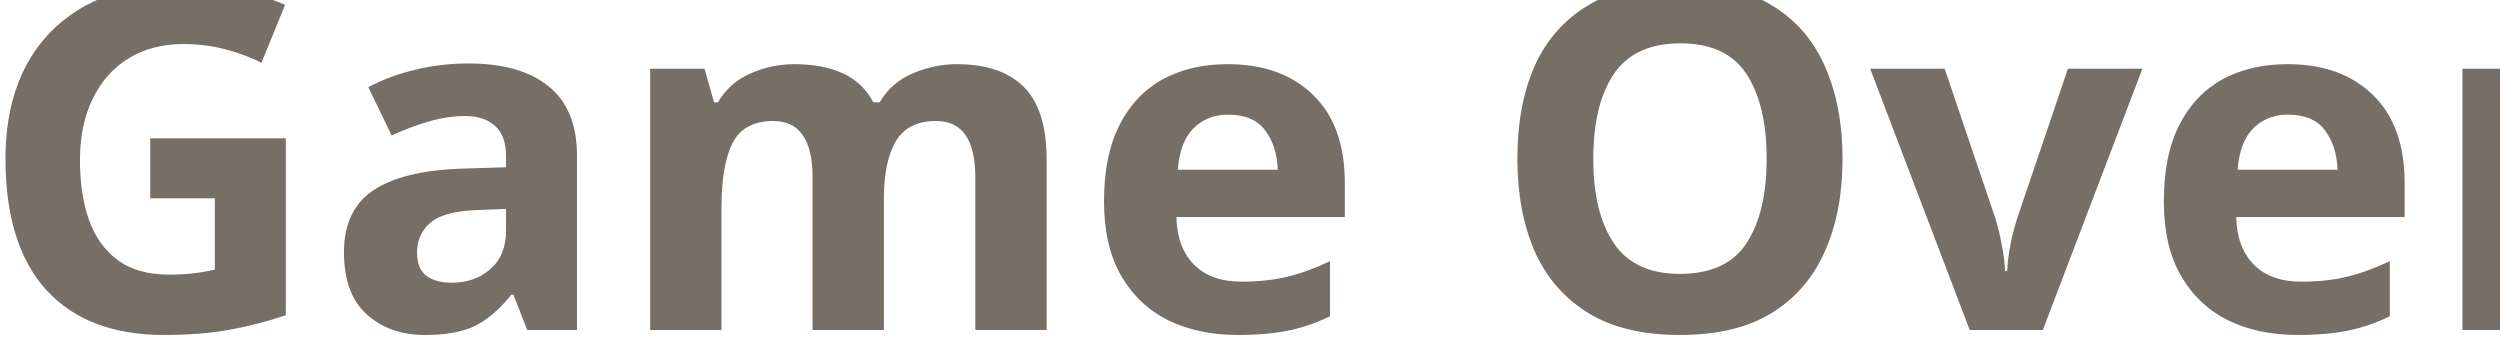
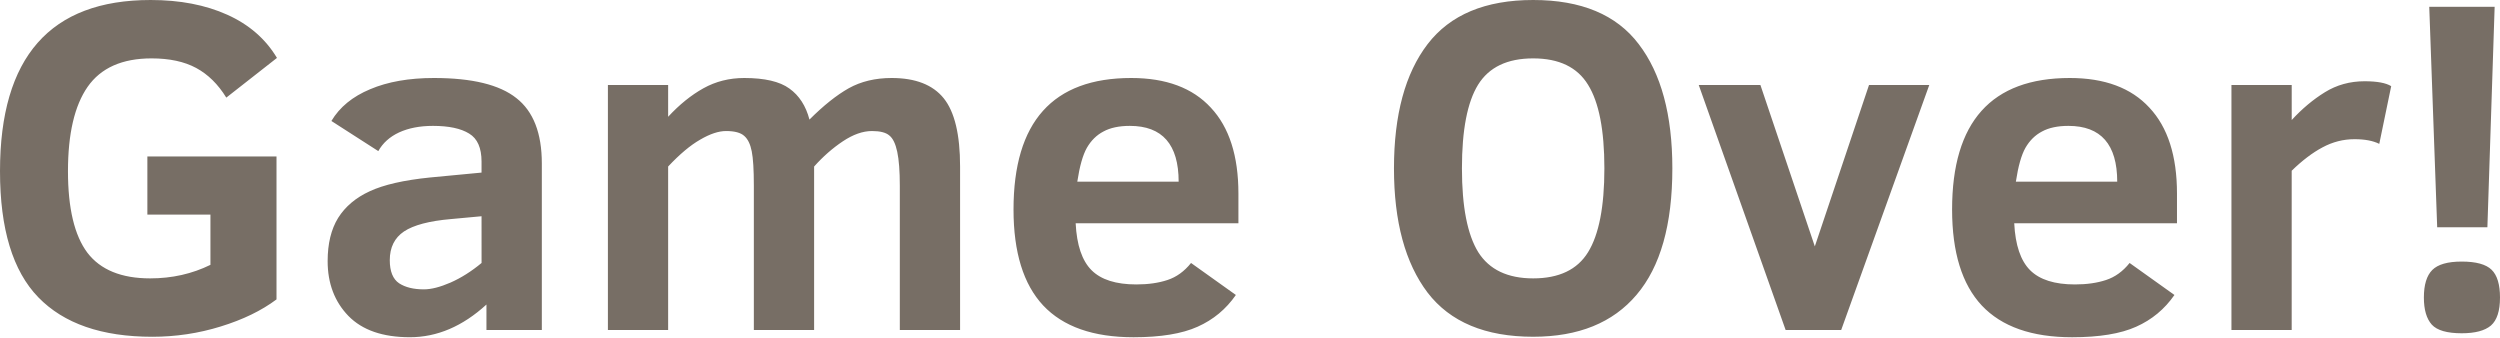
<svg xmlns="http://www.w3.org/2000/svg" width="418.165" height="56.406" viewBox="0 0 110.639 14.924" version="1.1" id="svg5" xml:space="preserve">
+   <path d="M 10.015,4.32 Q 9.467,3.431 8.682,3.008 7.896,2.584 6.708,2.584 q -1.953,0 -2.832,1.261 -0.868,1.251 -0.868,3.731 0,2.46 0.858,3.607 0.868,1.137 2.78,1.137 1.447,0 2.667,-0.599 V 9.498 H 6.522 V 6.925 H 12.237 V 13.25 Q 11.245,13.994 9.767,14.449 q -1.468,0.455 -3.028,0.455 -3.349,0 -5.044,-1.747 Q 2.9802322e-8,11.41 2.9802322e-8,7.576 2.9802322e-8,-3.6042184e-7 6.666,-3.6042184e-7 q 1.943,0 3.39,0.651 1.447,0.651 2.201,1.912 z M 21.528,14.604 v -1.127 q -1.581,1.447 -3.39,1.447 -1.798,0 -2.718,-0.941 -0.92,-0.951 -0.92,-2.429 0,-1.158 0.465,-1.912 Q 15.441,8.888 16.361,8.465 17.291,8.031 19.027,7.855 L 21.311,7.638 V 7.152 q 0,-0.91 -0.548,-1.24 -0.548,-0.341 -1.602,-0.341 -0.868,0 -1.499,0.289 -0.62,0.289 -0.92,0.827 L 14.666,5.354 q 0.548,-0.92 1.716,-1.406 1.168,-0.496 2.822,-0.496 2.532,0 3.648,0.889 1.127,0.879 1.127,2.894 V 14.604 Z M 21.311,9.57 19.957,9.695 q -1.437,0.124 -2.077,0.548 -0.63,0.424 -0.63,1.271 0,0.744 0.413,1.023 0.413,0.269 1.096,0.269 0.486,0 1.178,-0.3 0.703,-0.31 1.375,-0.868 z M 39.822,14.604 V 8.217 q 0,-0.961 -0.114,-1.499 -0.114,-0.537 -0.351,-0.723 -0.227,-0.196 -0.765,-0.196 -0.61,0 -1.292,0.455 -0.682,0.455 -1.271,1.116 V 14.604 H 33.362 V 8.217 q 0,-1.054 -0.093,-1.519 -0.093,-0.475 -0.331,-0.682 -0.238,-0.217 -0.806,-0.217 -0.496,0 -1.147,0.382 Q 30.334,6.553 29.569,7.369 V 14.604 H 26.903 V 3.762 H 29.569 v 1.406 q 0.744,-0.806 1.561,-1.261 0.816,-0.455 1.809,-0.455 1.354,0 1.995,0.465 0.651,0.465 0.889,1.375 0.93,-0.93 1.736,-1.385 0.816,-0.455 1.902,-0.455 1.581,0 2.305,0.899 0.723,0.899 0.723,3.018 v 7.235 z m 7.782,-4.723 q 0.072,1.447 0.703,2.077 0.63,0.63 1.984,0.63 0.785,0 1.375,-0.196 0.599,-0.196 1.044,-0.754 l 1.984,1.416 q -0.651,0.941 -1.695,1.406 -1.034,0.465 -2.832,0.465 -2.677,0 -4,-1.406 -1.313,-1.406 -1.313,-4.248 0,-5.819 5.209,-5.819 2.315,0 3.524,1.313 1.22,1.302 1.22,3.803 v 1.313 z m 4.558,-1.84 q 0,-2.47 -2.16,-2.47 -0.713,0 -1.168,0.248 -0.455,0.238 -0.734,0.723 -0.269,0.475 -0.424,1.499 z M 74.011,7.452 q 0,3.731 -1.581,5.591 -1.571,1.86 -4.579,1.86 -3.173,0 -4.672,-1.953 -1.488,-1.964 -1.488,-5.498 0,-3.555 1.488,-5.498 Q 64.678,-3.6042184e-7 67.851,-3.6042184e-7 q 3.194,0 4.672,1.953 1.488,1.943 1.488,5.498 z m -3.008,0 q 0,-2.542 -0.723,-3.7 -0.713,-1.168 -2.429,-1.168 -1.716,0 -2.439,1.168 -0.713,1.158 -0.713,3.7 0,2.542 0.723,3.71 0.734,1.158 2.429,1.158 1.716,0 2.429,-1.158 0.723,-1.168 0.723,-3.71 z m 10.48,7.152 H 79.024 L 75.179,3.762 h 2.729 l 2.408,7.142 2.398,-7.142 h 2.667 z m 7.658,-4.723 q 0.072,1.447 0.703,2.077 0.63,0.63 1.984,0.63 0.785,0 1.375,-0.196 0.599,-0.196 1.044,-0.754 l 1.984,1.416 q -0.651,0.941 -1.695,1.406 -1.034,0.465 -2.832,0.465 -2.677,0 -4,-1.406 -1.313,-1.406 -1.313,-4.248 0,-5.819 5.209,-5.819 2.315,0 3.524,1.313 1.22,1.302 1.22,3.803 v 1.313 z m 4.558,-1.84 q 0,-2.47 -2.16,-2.47 -0.713,0 -1.168,0.248 -0.455,0.238 -0.734,0.723 -0.269,0.475 -0.424,1.499 z M 105.296,6.367 q -0.413,-0.207 -1.096,-0.207 -0.744,0 -1.416,0.362 -0.661,0.351 -1.364,1.034 V 14.604 H 98.754 V 3.762 h 2.667 v 1.55 q 0.682,-0.744 1.468,-1.23 0.785,-0.486 1.757,-0.486 0.827,0 1.178,0.217 z m 4.785,3.69 h -2.222 l -0.351,-9.757 h 2.894 z m 0.558,3.111 q 0,0.889 -0.403,1.24 -0.403,0.341 -1.292,0.341 -0.972,0 -1.323,-0.382 -0.351,-0.393 -0.351,-1.199 0,-0.847 0.372,-1.22 0.372,-0.372 1.302,-0.372 0.951,0 1.323,0.362 0.372,0.362 0.372,1.23 z" id="text16" style="font-weight:bold;font-size:21.167px;line-height:1.25;font-family:'Clear Sans';-inkscape-font-specification:'Clear Sans, Bold';fill:#776e65;stroke-width:0.538" aria-label="Game Over!" />
  <defs id="defs2" />
-   <g id="layer1" transform="translate(0.07459013,79.38758)" />
-   <g id="g9" transform="translate(-0.467155,169.8625)" />
-   <text xml:space="preserve" style="font-style:normal;font-variant:normal;font-weight:bold;font-stretch:normal;font-size:21.167px;line-height:1.25;font-family:'Clear Sans';-inkscape-font-specification:'Clear Sans, Bold';font-variant-ligatures:normal;font-variant-caps:normal;font-variant-numeric:normal;font-variant-east-asian:normal;fill:#776e65;fill-opacity:1;stroke:none;stroke-width:0.538" x="-0.992" y="14.604" id="text16">
-     <tspan id="tspan16" style="font-style:normal;font-variant:normal;font-weight:bold;font-stretch:normal;font-size:21.167px;font-family:'Clear Sans';-inkscape-font-specification:'Clear Sans, Bold';font-variant-ligatures:normal;font-variant-caps:normal;font-variant-numeric:normal;font-variant-east-asian:normal;fill:#776e65;fill-opacity:1;stroke-width:0.538" x="-0.992" y="14.604">Game Over!</tspan>
-   </text>
</svg>
